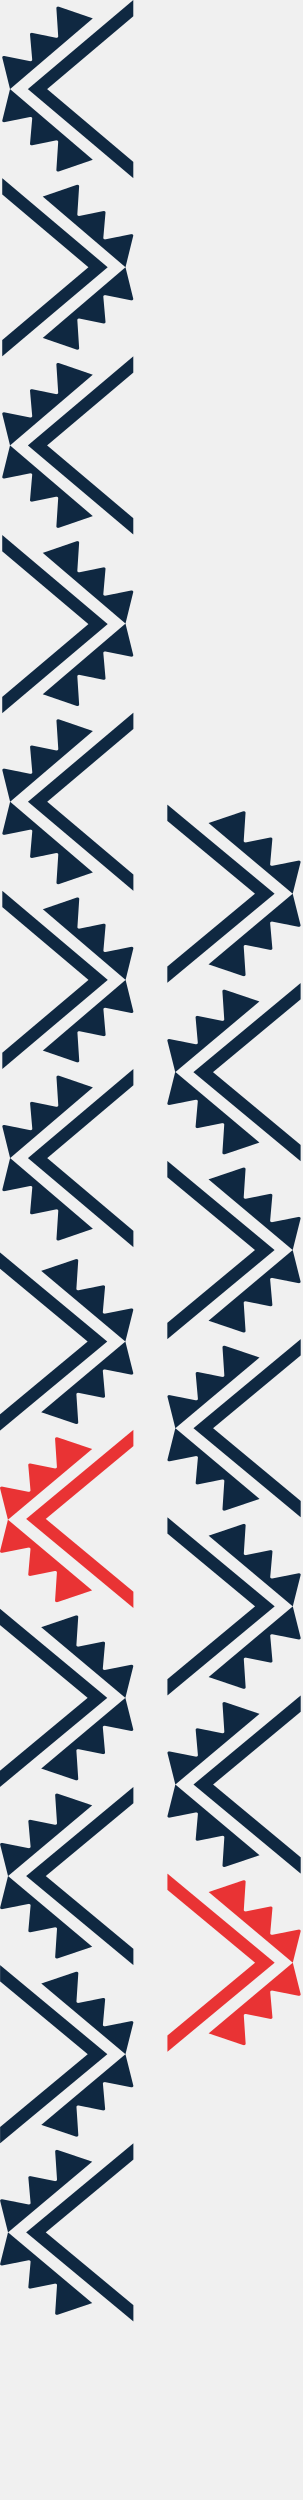
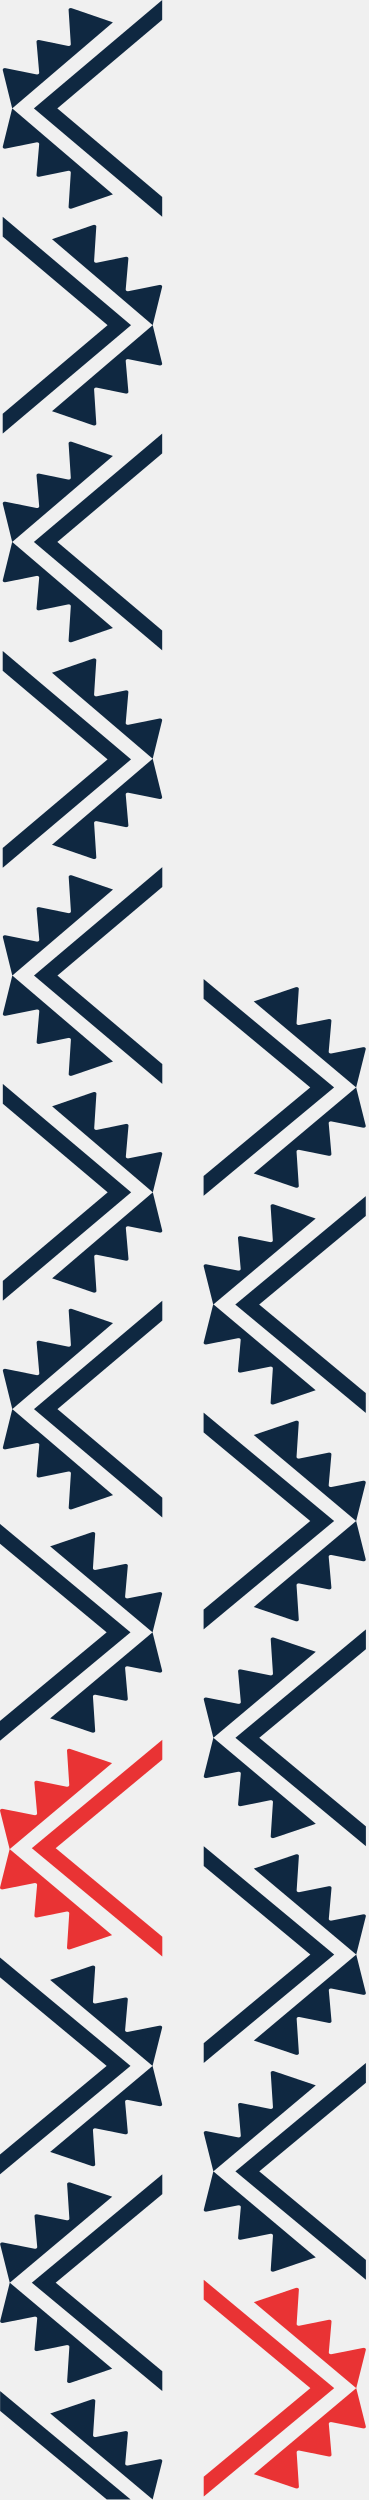
- <svg xmlns="http://www.w3.org/2000/svg" width="123" height="1016" viewBox="0 0 123 1016" fill="none">
-   <g clip-path="url(#clip0_2280_2133)">
-     <path d="M54.208 726.219L10.623 762.424L54.208 798.625L54.208 792.004L18.594 762.42L54.208 732.836L54.208 726.216L54.208 726.219Z" fill="#0F2841" />
-     <path d="M37.466 791.15L23.423 795.897C22.914 796.068 22.355 795.747 22.419 795.321L23.169 783.876C23.222 783.508 22.804 783.203 22.331 783.263L12.351 785.27C11.852 785.334 11.427 784.992 11.524 784.607L12.425 774.421C12.525 774.033 12.083 773.688 11.578 773.761L0.901 775.872C0.392 775.949 -0.054 775.597 0.057 775.205L3.262 762.417L37.466 791.147L37.466 791.15Z" fill="#0F2841" />
-     <path d="M37.466 733.694L23.423 728.947C22.914 728.776 22.355 729.097 22.419 729.523L23.169 740.968C23.222 741.336 22.804 741.641 22.331 741.581L12.351 739.574C11.852 739.51 11.427 739.852 11.524 740.237L12.425 750.423C12.525 750.811 12.083 751.156 11.578 751.083L0.901 748.972C0.392 748.895 -0.054 749.247 0.057 749.639L3.262 762.427L37.466 733.697L37.466 733.694Z" fill="#0F2841" />
-     <path d="M0.04 805.245L35.654 834.829L0.04 864.413L0.04 871.033L43.625 834.829L0.04 798.625L0.04 805.245Z" fill="#0F2841" />
-     <path d="M16.782 806.099L30.825 801.352C31.334 801.181 31.893 801.503 31.829 801.928L31.079 813.373C31.026 813.742 31.444 814.046 31.917 813.986L41.897 811.979C42.396 811.916 42.821 812.257 42.724 812.643L41.823 822.828C41.723 823.216 42.165 823.562 42.67 823.488L53.347 821.377C53.856 821.3 54.302 821.652 54.191 822.044L50.986 834.832L16.782 806.103L16.782 806.099Z" fill="#0F2841" />
-     <path d="M16.782 863.555L30.825 868.303C31.334 868.474 31.893 868.152 31.829 867.726L31.079 856.282C31.026 855.913 31.444 855.608 31.917 855.668L41.897 857.675C42.396 857.739 42.821 857.397 42.724 857.012L41.823 846.827C41.723 846.438 42.165 846.093 42.67 846.167L53.347 848.277C53.856 848.355 54.302 848.003 54.191 847.611L50.986 834.822L16.782 863.552L16.782 863.555Z" fill="#0F2841" />
-     <path d="M54.208 871.03L10.623 907.234L54.208 943.439L54.208 936.818L18.594 907.234L54.208 877.65L54.208 871.03Z" fill="#0F2841" />
-     <path d="M37.466 935.964L23.423 940.711C22.914 940.882 22.355 940.561 22.419 940.135L23.169 928.69C23.222 928.322 22.804 928.017 22.331 928.077L12.351 930.084C11.852 930.148 11.427 929.806 11.524 929.421L12.425 919.235C12.525 918.847 12.083 918.502 11.578 918.575L0.901 920.686C0.392 920.763 -0.054 920.411 0.057 920.019L3.262 907.231L37.466 935.961L37.466 935.964Z" fill="#0F2841" />
-     <path d="M37.466 878.505L23.423 873.757C22.914 873.586 22.355 873.908 22.419 874.333L23.169 885.778C23.222 886.147 22.804 886.452 22.331 886.392L12.351 884.385C11.852 884.321 11.427 884.663 11.524 885.048L12.425 895.233C12.525 895.622 12.083 895.967 11.578 895.893L0.901 893.782C0.392 893.705 -0.054 894.057 0.057 894.449L3.262 907.238L37.466 878.508L37.466 878.505Z" fill="#0F2841" />
-     <path d="M-5.94989e-06 515.617L35.614 545.201L-5.24432e-06 574.785L-5.16537e-06 581.405L43.585 545.201L-6.02884e-06 508.997L-5.94989e-06 515.617Z" fill="#0F2841" />
-     <path d="M16.745 516.475L30.788 511.727C31.297 511.556 31.856 511.878 31.793 512.303L31.043 523.748C30.989 524.117 31.407 524.422 31.88 524.362L41.86 522.355C42.359 522.291 42.784 522.633 42.687 523.018L41.786 533.203C41.686 533.592 42.128 533.937 42.634 533.863L53.31 531.752C53.819 531.675 54.265 532.027 54.154 532.419L50.949 545.208L16.745 516.478L16.745 516.475Z" fill="#0F2841" />
-     <path d="M16.745 573.931L30.788 578.678C31.297 578.849 31.856 578.527 31.793 578.102L31.043 566.657C30.989 566.288 31.407 565.983 31.88 566.044L41.86 568.051C42.359 568.114 42.784 567.773 42.687 567.387L41.786 557.202C41.686 556.813 42.128 556.468 42.634 556.542L53.31 558.653C53.819 558.73 54.265 558.378 54.154 557.986L50.949 545.198L16.745 573.927L16.745 573.931Z" fill="#0F2841" />
-     <path d="M54.208 581.084L10.623 617.289L54.208 653.49L54.208 646.869L18.594 617.285L54.208 587.705L54.208 581.084Z" fill="#E93334" />
-     <path d="M37.426 646.336L23.383 651.083C22.874 651.254 22.315 650.933 22.378 650.507L23.129 639.062C23.182 638.694 22.764 638.389 22.291 638.449L12.311 640.456C11.812 640.52 11.387 640.178 11.484 639.793L12.385 629.607C12.485 629.219 12.043 628.874 11.537 628.947L0.861 631.058C0.352 631.135 -0.094 630.783 0.017 630.391L3.222 617.603L37.426 646.333L37.426 646.336Z" fill="#E93334" />
-     <path d="M37.426 588.88L23.383 584.133C22.874 583.962 22.315 584.283 22.378 584.709L23.129 596.154C23.182 596.522 22.764 596.827 22.291 596.767L12.311 594.76C11.812 594.696 11.387 595.038 11.484 595.423L12.385 605.609C12.485 605.997 12.043 606.342 11.537 606.269L0.861 604.158C0.352 604.081 -0.094 604.433 0.017 604.825L3.222 617.613L37.426 588.883L37.426 588.88Z" fill="#E93334" />
-     <path d="M-5.94989e-06 660.431L35.614 690.015L-5.24432e-06 719.599L-5.16537e-06 726.219L43.585 690.015L-6.02884e-06 653.811L-5.94989e-06 660.431Z" fill="#0F2841" />
-     <path d="M16.745 661.285L30.788 656.538C31.297 656.367 31.856 656.689 31.793 657.114L31.043 668.559C30.989 668.928 31.407 669.232 31.88 669.172L41.86 667.165C42.359 667.102 42.784 667.443 42.687 667.829L41.786 678.014C41.686 678.402 42.128 678.748 42.634 678.674L53.31 676.563C53.819 676.486 54.265 676.838 54.154 677.23L50.949 690.018L16.745 661.289L16.745 661.285Z" fill="#0F2841" />
-     <path d="M16.745 718.745L30.788 723.492C31.297 723.663 31.856 723.341 31.793 722.916L31.043 711.471C30.989 711.102 31.407 710.797 31.88 710.858L41.86 712.865C42.359 712.928 42.784 712.587 42.687 712.201L41.786 702.016C41.686 701.627 42.128 701.282 42.634 701.356L53.31 703.467C53.819 703.544 54.265 703.192 54.154 702.8L50.949 690.012L16.745 718.741L16.745 718.745Z" fill="#0F2841" />
-   </g>
-   <g clip-path="url(#clip1_2280_2133)">
-     <path d="M0.903 289.836L43.762 253.632L0.903 217.431L0.903 224.051L35.924 253.635L0.903 283.219L0.903 289.84L0.903 289.836Z" fill="#0F2841" />
-     <path d="M17.366 224.694L31.175 219.947C31.675 219.776 32.225 220.097 32.163 220.523L31.425 231.968C31.372 232.336 31.784 232.641 32.248 232.581L42.062 230.574C42.553 230.51 42.971 230.852 42.876 231.237L41.99 241.423C41.891 241.811 42.326 242.156 42.823 242.083L53.322 239.972C53.823 239.895 54.261 240.247 54.152 240.639L51 253.427L17.366 224.697L17.366 224.694Z" fill="#0F2841" />
-     <path d="M17.366 282.15L31.175 286.897C31.675 287.068 32.225 286.747 32.163 286.321L31.425 274.876C31.372 274.508 31.784 274.203 32.248 274.263L42.062 276.27C42.553 276.334 42.971 275.992 42.876 275.607L41.99 265.421C41.891 265.033 42.326 264.688 42.823 264.761L53.322 266.872C53.823 266.949 54.261 266.597 54.152 266.205L51 253.417L17.366 282.147L17.366 282.15Z" fill="#0F2841" />
-     <path d="M54.168 210.599L19.148 181.015L54.168 151.431L54.168 144.811L11.31 181.015L54.168 217.219L54.168 210.599Z" fill="#0F2841" />
-     <path d="M37.705 209.745L23.897 214.492C23.396 214.663 22.846 214.341 22.909 213.916L23.647 202.471C23.699 202.102 23.288 201.797 22.823 201.858L13.009 203.865C12.519 203.928 12.1 203.587 12.196 203.201L13.082 193.016C13.181 192.627 12.746 192.282 12.249 192.356L1.75 194.467C1.249 194.544 0.811 194.192 0.92 193.8L4.072 181.012L37.705 209.741L37.705 209.745Z" fill="#0F2841" />
-     <path d="M37.705 152.289L23.897 147.541C23.396 147.37 22.846 147.692 22.909 148.118L23.647 159.562C23.699 159.931 23.288 160.236 22.823 160.176L13.009 158.169C12.519 158.105 12.101 158.447 12.196 158.832L13.082 169.017C13.181 169.406 12.746 169.751 12.249 169.677L1.75 167.567C1.249 167.489 0.811 167.841 0.92 168.233L4.072 181.022L37.705 152.292L37.705 152.289Z" fill="#0F2841" />
-     <path d="M0.903 144.814L43.762 108.61L0.903 72.405L0.903 79.026L35.924 108.61L0.903 138.194L0.903 144.814Z" fill="#0F2841" />
-     <path d="M17.366 79.88L31.175 75.132C31.675 74.962 32.225 75.283 32.163 75.709L31.425 87.154C31.372 87.522 31.784 87.827 32.248 87.767L42.062 85.76C42.553 85.696 42.971 86.038 42.876 86.423L41.99 96.609C41.891 96.997 42.326 97.342 42.823 97.269L53.322 95.158C53.823 95.081 54.261 95.433 54.152 95.825L51 108.613L17.366 79.883L17.366 79.88Z" fill="#0F2841" />
-     <path d="M17.366 137.339L31.175 142.087C31.675 142.258 32.225 141.936 32.163 141.511L31.425 130.066C31.372 129.697 31.784 129.392 32.248 129.452L42.062 131.459C42.553 131.523 42.971 131.181 42.876 130.796L41.99 120.611C41.891 120.222 42.326 119.877 42.823 119.951L53.322 122.062C53.823 122.139 54.261 121.787 54.152 121.395L51 108.606L17.366 137.336L17.366 137.339Z" fill="#0F2841" />
-     <path d="M54.168 65.788L19.148 36.204L54.168 6.62L54.168 3.23546e-06L11.313 36.204L54.172 72.409L54.172 65.788L54.168 65.788Z" fill="#0F2841" />
-     <path d="M37.705 64.931L23.897 69.678C23.396 69.849 22.846 69.527 22.909 69.102L23.647 57.657C23.699 57.288 23.288 56.983 22.823 57.044L13.009 59.051C12.519 59.114 12.101 58.773 12.196 58.387L13.082 48.202C13.181 47.813 12.746 47.468 12.249 47.542L1.75 49.653C1.249 49.73 0.811 49.378 0.92 48.986L4.072 36.198L37.705 64.927L37.705 64.931Z" fill="#0F2841" />
-     <path d="M37.705 7.475L23.897 2.727C23.396 2.556 22.846 2.878 22.909 3.303L23.647 14.748C23.699 15.117 23.288 15.422 22.823 15.361L13.009 13.355C12.519 13.291 12.101 13.633 12.196 14.018L13.082 24.203C13.181 24.592 12.746 24.937 12.249 24.863L1.75 22.753C1.249 22.675 0.811 23.027 0.92 23.419L4.072 36.208L37.705 7.475Z" fill="#0F2841" />
-     <path d="M54.208 500.227L19.188 470.643L54.208 441.059L54.208 434.439L11.35 470.643L54.208 506.847L54.208 500.227Z" fill="#0F2841" />
-     <path d="M37.742 499.369L23.933 504.117C23.433 504.288 22.883 503.966 22.945 503.541L23.683 492.096C23.735 491.727 23.324 491.422 22.86 491.482L13.046 493.489C12.555 493.553 12.137 493.211 12.232 492.826L13.118 482.641C13.217 482.252 12.782 481.907 12.285 481.981L1.786 484.092C1.285 484.169 0.847 483.817 0.956 483.425L4.108 470.636L37.742 499.366L37.742 499.369Z" fill="#0F2841" />
-     <path d="M37.742 441.913L23.933 437.166C23.433 436.995 22.883 437.317 22.945 437.742L23.683 449.187C23.735 449.556 23.324 449.861 22.86 449.8L13.046 447.793C12.555 447.73 12.137 448.071 12.232 448.457L13.118 458.642C13.217 459.031 12.782 459.376 12.285 459.302L1.786 457.191C1.285 457.114 0.847 457.466 0.956 457.858L4.108 470.646L37.742 441.917L37.742 441.913Z" fill="#0F2841" />
-     <path d="M0.94 434.439L43.798 398.234L0.94 362.033L0.94 368.654L35.96 398.238L0.94 427.818L0.94 434.439Z" fill="#0F2841" />
-     <path d="M17.406 369.508L31.214 364.761C31.715 364.59 32.265 364.911 32.202 365.337L31.465 376.782C31.412 377.15 31.824 377.455 32.288 377.395L42.102 375.388C42.593 375.324 43.011 375.666 42.915 376.051L42.029 386.237C41.931 386.625 42.365 386.97 42.863 386.897L53.361 384.786C53.862 384.709 54.3 385.061 54.191 385.453L51.04 398.241L17.406 369.511L17.406 369.508Z" fill="#0F2841" />
-     <path d="M17.406 426.964L31.214 431.712C31.715 431.882 32.265 431.561 32.202 431.135L31.465 419.69C31.412 419.322 31.824 419.017 32.288 419.077L42.102 421.084C42.593 421.148 43.011 420.806 42.915 420.421L42.029 410.235C41.931 409.847 42.365 409.502 42.863 409.575L53.361 411.686C53.862 411.763 54.3 411.411 54.191 411.019L51.04 398.231L17.406 426.961L17.406 426.964Z" fill="#0F2841" />
-     <path d="M54.208 355.413L19.188 325.829L54.208 296.245L54.208 289.625L11.35 325.829L54.208 362.033L54.208 355.413Z" fill="#0F2841" />
-     <path d="M37.742 354.559L23.933 359.306C23.433 359.477 22.883 359.155 22.945 358.73L23.683 347.285C23.735 346.916 23.324 346.612 22.86 346.672L13.046 348.679C12.555 348.742 12.137 348.401 12.232 348.015L13.118 337.83C13.217 337.442 12.782 337.096 12.285 337.17L1.786 339.281C1.285 339.358 0.847 339.006 0.956 338.614L4.108 325.826L37.742 354.555L37.742 354.559Z" fill="#0F2841" />
-     <path d="M37.742 297.099L23.933 292.352C23.433 292.181 22.883 292.503 22.945 292.928L23.683 304.373C23.735 304.742 23.324 305.047 22.86 304.986L13.046 302.979C12.555 302.916 12.137 303.257 12.232 303.643L13.118 313.828C13.217 314.217 12.782 314.562 12.285 314.488L1.786 312.377C1.285 312.3 0.847 312.652 0.956 313.044L4.108 325.832L37.742 297.103L37.742 297.099Z" fill="#0F2841" />
-   </g>
-   <g clip-path="url(#clip2_2280_2133)">
-     <path d="M122.208 544.219L78.623 580.424L122.208 616.625L122.208 610.004L86.594 580.42L122.208 550.836L122.208 544.216L122.208 544.219Z" fill="#0F2841" />
-     <path d="M105.466 609.15L91.423 613.897C90.914 614.068 90.355 613.747 90.419 613.321L91.169 601.876C91.222 601.508 90.804 601.203 90.332 601.263L80.351 603.27C79.852 603.334 79.427 602.992 79.524 602.607L80.425 592.421C80.525 592.033 80.083 591.688 79.578 591.761L68.901 593.872C68.392 593.949 67.946 593.597 68.057 593.205L71.262 580.417L105.466 609.147L105.466 609.15Z" fill="#0F2841" />
-     <path d="M105.466 551.694L91.423 546.947C90.914 546.776 90.355 547.097 90.419 547.523L91.169 558.968C91.222 559.336 90.804 559.641 90.332 559.581L80.351 557.574C79.852 557.51 79.427 557.852 79.524 558.237L80.425 568.423C80.525 568.811 80.083 569.156 79.578 569.083L68.901 566.972C68.392 566.895 67.946 567.247 68.057 567.639L71.262 580.427L105.466 551.697L105.466 551.694Z" fill="#0F2841" />
-     <path d="M68.04 623.245L103.654 652.829L68.04 682.413L68.04 689.033L111.625 652.829L68.04 616.625L68.04 623.245Z" fill="#0F2841" />
-     <path d="M84.782 624.099L98.825 619.352C99.334 619.181 99.893 619.503 99.829 619.928L99.079 631.373C99.026 631.742 99.444 632.047 99.916 631.986L109.897 629.979C110.396 629.916 110.821 630.257 110.724 630.643L109.823 640.828C109.723 641.217 110.165 641.562 110.67 641.488L121.347 639.377C121.856 639.3 122.302 639.652 122.191 640.044L118.986 652.832L84.782 624.103L84.782 624.099Z" fill="#0F2841" />
-     <path d="M84.782 681.555L98.825 686.303C99.334 686.474 99.893 686.152 99.829 685.726L99.079 674.282C99.026 673.913 99.444 673.608 99.916 673.668L109.897 675.675C110.396 675.739 110.821 675.397 110.724 675.012L109.823 664.827C109.723 664.438 110.165 664.093 110.67 664.167L121.347 666.277C121.856 666.355 122.302 666.003 122.191 665.611L118.986 652.822L84.782 681.552L84.782 681.555Z" fill="#0F2841" />
-     <path d="M122.208 689.03L78.623 725.234L122.208 761.439L122.208 754.818L86.594 725.234L122.208 695.65L122.208 689.03Z" fill="#0F2841" />
-     <path d="M105.466 753.964L91.423 758.711C90.914 758.882 90.355 758.561 90.419 758.135L91.169 746.69C91.222 746.322 90.804 746.017 90.332 746.077L80.351 748.084C79.852 748.148 79.427 747.806 79.524 747.421L80.425 737.235C80.525 736.847 80.083 736.502 79.578 736.575L68.901 738.686C68.392 738.763 67.946 738.411 68.057 738.019L71.262 725.231L105.466 753.961L105.466 753.964Z" fill="#0F2841" />
-     <path d="M105.466 696.505L91.423 691.757C90.914 691.586 90.355 691.908 90.419 692.333L91.169 703.778C91.222 704.147 90.804 704.452 90.332 704.392L80.351 702.385C79.852 702.321 79.427 702.663 79.524 703.048L80.425 713.233C80.525 713.622 80.083 713.967 79.578 713.893L68.901 711.782C68.392 711.705 67.946 712.057 68.057 712.449L71.262 725.238L105.466 696.508L105.466 696.505Z" fill="#0F2841" />
-     <path d="M68.04 768.056L103.654 797.64L68.04 827.224L68.04 833.844L111.621 797.64L68.037 761.435L68.037 768.056L68.04 768.056Z" fill="#E93334" />
-     <path d="M84.782 768.913L98.825 764.166C99.334 763.995 99.893 764.317 99.829 764.742L99.079 776.187C99.026 776.556 99.444 776.861 99.916 776.8L109.897 774.793C110.396 774.73 110.821 775.071 110.724 775.457L109.823 785.642C109.723 786.031 110.165 786.376 110.67 786.302L121.347 784.191C121.856 784.114 122.302 784.466 122.191 784.858L118.986 797.646L84.782 768.917L84.782 768.913Z" fill="#E93334" />
-     <path d="M84.782 826.369L98.825 831.117C99.334 831.288 99.893 830.966 99.829 830.54L99.079 819.096C99.026 818.727 99.444 818.422 99.916 818.482L109.897 820.489C110.396 820.553 110.821 820.211 110.724 819.826L109.823 809.641C109.723 809.252 110.165 808.907 110.67 808.981L121.347 811.091C121.856 811.168 122.302 810.817 122.191 810.425L118.986 797.636L84.782 826.369Z" fill="#E93334" />
-     <path d="M68 333.617L103.614 363.201L68 392.785L68 399.405L111.585 363.201L68 326.997L68 333.617Z" fill="#0F2841" />
-     <path d="M84.745 334.475L98.788 329.727C99.297 329.556 99.856 329.878 99.793 330.303L99.042 341.748C98.989 342.117 99.407 342.422 99.88 342.362L109.86 340.355C110.359 340.291 110.784 340.633 110.687 341.018L109.786 351.203C109.686 351.592 110.128 351.937 110.634 351.863L121.31 349.752C121.819 349.675 122.265 350.027 122.154 350.419L118.949 363.208L84.745 334.478L84.745 334.475Z" fill="#0F2841" />
-     <path d="M84.745 391.931L98.788 396.678C99.297 396.849 99.856 396.527 99.793 396.102L99.042 384.657C98.989 384.288 99.407 383.983 99.88 384.044L109.86 386.051C110.359 386.114 110.784 385.773 110.687 385.387L109.786 375.202C109.686 374.813 110.128 374.468 110.634 374.542L121.31 376.653C121.819 376.73 122.265 376.378 122.154 375.986L118.949 363.198L84.745 391.927L84.745 391.931Z" fill="#0F2841" />
-     <path d="M122.171 399.514L78.586 435.719L122.171 471.92L122.171 465.299L86.557 435.715L122.171 406.135L122.171 399.514Z" fill="#0F2841" />
-     <path d="M105.426 464.336L91.383 469.083C90.874 469.254 90.315 468.933 90.378 468.507L91.129 457.062C91.182 456.694 90.763 456.389 90.291 456.449L80.311 458.456C79.812 458.52 79.387 458.178 79.484 457.793L80.385 447.607C80.485 447.219 80.043 446.874 79.537 446.947L68.861 449.058C68.352 449.135 67.906 448.783 68.017 448.391L71.222 435.603L105.426 464.333L105.426 464.336Z" fill="#0F2841" />
-     <path d="M105.426 406.989L91.383 402.242C90.874 402.071 90.315 402.392 90.378 402.818L91.129 414.263C91.182 414.631 90.763 414.936 90.291 414.876L80.311 412.869C79.812 412.805 79.387 413.147 79.484 413.532L80.385 423.718C80.485 424.106 80.043 424.451 79.537 424.378L68.861 422.267C68.352 422.19 67.906 422.542 68.017 422.934L71.222 435.722L105.426 406.992L105.426 406.989Z" fill="#0F2841" />
-     <path d="M68 478.431L103.614 508.015L68 537.599L68 544.219L111.585 508.015L68 471.811L68 478.431Z" fill="#0F2841" />
-     <path d="M84.745 479.285L98.788 474.538C99.297 474.367 99.856 474.689 99.793 475.114L99.042 486.559C98.989 486.928 99.407 487.232 99.88 487.172L109.86 485.165C110.359 485.102 110.784 485.443 110.687 485.829L109.786 496.014C109.686 496.402 110.128 496.748 110.634 496.674L121.31 494.563C121.819 494.486 122.265 494.838 122.154 495.23L118.949 508.018L84.745 479.289L84.745 479.285Z" fill="#0F2841" />
-     <path d="M84.745 536.745L98.788 541.492C99.297 541.663 99.856 541.341 99.793 540.916L99.042 529.471C98.989 529.102 99.407 528.797 99.88 528.858L109.86 530.865C110.359 530.928 110.784 530.587 110.687 530.201L109.786 520.016C109.686 519.627 110.128 519.282 110.634 519.356L121.31 521.467C121.819 521.544 122.265 521.192 122.154 520.8L118.949 508.012L84.745 536.741L84.745 536.745Z" fill="#0F2841" />
-   </g>
-   <defs>
-     <clipPath id="clip0_2280_2133">
-       <rect width="506.844" height="54.208" fill="white" transform="matrix(-1.19249e-08 -1 -1 1.19249e-08 54.2079 1015.84)" />
-     </clipPath>
-     <clipPath id="clip1_2280_2133">
-       <rect width="506.844" height="53.304" fill="white" transform="matrix(-7.54979e-08 1 1 7.54979e-08 0.903442 0)" />
-     </clipPath>
-     <clipPath id="clip2_2280_2133">
-       <rect width="506.844" height="54.208" fill="white" transform="matrix(4.37114e-08 -1 -1 -4.37114e-08 122.208 833.844)" />
-     </clipPath>
-   </defs>
+ <svg xmlns="http://www.w3.org/2000/svg" width="123" height="835" viewBox="0 0 123 835" fill="none">
+   <path d="M54.208 726.219L10.624 762.424L54.208 798.625L54.208 792.004L18.594 762.42L54.208 732.836L54.208 726.216L54.208 726.219Z" fill="#0F2841" />
+   <path d="M37.466 791.15L23.424 795.897C22.915 796.068 22.355 795.746 22.419 795.321L23.169 783.876C23.223 783.507 22.804 783.202 22.332 783.263L12.352 785.27C11.853 785.333 11.427 784.992 11.524 784.606L12.425 774.421C12.526 774.032 12.084 773.687 11.578 773.761L0.901 775.872C0.392 775.949 -0.053 775.597 0.057 775.205L3.262 762.417L37.466 791.146L37.466 791.15Z" fill="#0F2841" />
+   <path d="M37.466 733.694L23.424 728.946C22.915 728.775 22.355 729.097 22.419 729.523L23.169 740.967C23.223 741.336 22.804 741.641 22.332 741.581L12.352 739.574C11.853 739.51 11.427 739.852 11.524 740.237L12.425 750.422C12.526 750.811 12.084 751.156 11.578 751.082L0.901 748.972C0.392 748.895 -0.053 749.246 0.057 749.638L3.262 762.427L37.466 733.697L37.466 733.694Z" fill="#0F2841" />
+   <path d="M0.041 805.245L35.654 834.829L43.625 834.829L0.041 798.625L0.041 805.245Z" fill="#0F2841" />
+   <path d="M16.782 806.099L30.825 801.352C31.334 801.181 31.893 801.502 31.83 801.928L31.08 813.373C31.026 813.741 31.445 814.046 31.917 813.986L41.897 811.979C42.396 811.915 42.821 812.257 42.724 812.642L41.823 822.828C41.723 823.216 42.165 823.561 42.671 823.488L53.347 821.377C53.857 821.3 54.302 821.652 54.191 822.044L50.986 834.832L16.782 806.102L16.782 806.099Z" fill="#0F2841" />
+   <path d="M0 515.617L35.614 545.201L0 574.785L0 581.405L43.585 545.201L0 508.997L0 515.617Z" fill="#0F2841" />
+   <path d="M16.746 516.475L30.788 511.727C31.297 511.556 31.857 511.878 31.793 512.303L31.043 523.748C30.989 524.117 31.408 524.422 31.88 524.361L41.86 522.354C42.359 522.291 42.785 522.633 42.687 523.018L41.786 533.203C41.686 533.592 42.128 533.937 42.634 533.863L53.311 531.752C53.82 531.675 54.265 532.027 54.155 532.419L50.95 545.208L16.746 516.478L16.746 516.475Z" fill="#0F2841" />
+   <path d="M16.746 573.93L30.788 578.678C31.297 578.849 31.857 578.527 31.793 578.102L31.043 566.657C30.989 566.288 31.408 565.983 31.88 566.044L41.86 568.05C42.359 568.114 42.785 567.772 42.687 567.387L41.786 557.202C41.686 556.813 42.128 556.468 42.634 556.542L53.311 558.653C53.82 558.73 54.265 558.378 54.155 557.986L50.95 545.197L16.746 573.927L16.746 573.93Z" fill="#0F2841" />
+   <path d="M54.208 581.084L10.624 617.289L54.208 653.49L54.208 646.869L18.594 617.285L54.208 587.705L54.208 581.084Z" fill="#E93334" />
+   <path d="M37.426 646.336L23.383 651.083C22.874 651.254 22.315 650.932 22.379 650.507L23.129 639.062C23.183 638.693 22.764 638.388 22.292 638.449L12.311 640.456C11.812 640.519 11.387 640.178 11.484 639.792L12.385 629.607C12.486 629.218 12.043 628.873 11.538 628.947L0.861 631.058C0.352 631.135 -0.094 630.783 0.017 630.391L3.222 617.603L37.426 646.332L37.426 646.336Z" fill="#E93334" />
+   <path d="M37.426 588.88L23.383 584.132C22.874 583.961 22.315 584.283 22.379 584.709L23.129 596.154C23.183 596.522 22.764 596.827 22.292 596.767L12.311 594.76C11.812 594.696 11.387 595.038 11.484 595.423L12.385 605.608C12.486 605.997 12.043 606.342 11.538 606.268L0.861 604.158C0.352 604.081 -0.094 604.432 0.017 604.824L3.222 617.613L37.426 588.883L37.426 588.88Z" fill="#E93334" />
+   <path d="M0 660.431L35.614 690.015L0 719.599L0 726.219L43.585 690.015L0 653.811L0 660.431Z" fill="#0F2841" />
+   <path d="M16.746 661.285L30.788 656.538C31.297 656.367 31.857 656.688 31.793 657.114L31.043 668.559C30.989 668.927 31.408 669.232 31.88 669.172L41.86 667.165C42.359 667.101 42.785 667.443 42.687 667.828L41.786 678.014C41.686 678.402 42.128 678.747 42.634 678.674L53.311 676.563C53.82 676.486 54.265 676.838 54.155 677.23L50.95 690.018L16.746 661.288L16.746 661.285Z" fill="#0F2841" />
+   <path d="M16.746 718.744L30.788 723.492C31.297 723.663 31.857 723.341 31.793 722.916L31.043 711.471C30.989 711.102 31.408 710.797 31.88 710.858L41.86 712.864C42.359 712.928 42.785 712.586 42.687 712.201L41.786 702.016C41.686 701.627 42.128 701.282 42.634 701.356L53.311 703.467C53.82 703.544 54.265 703.192 54.155 702.8L50.95 690.011L16.746 718.741L16.746 718.744Z" fill="#0F2841" />
+   <path d="M0.904 289.836L43.762 253.632L0.904 217.431L0.904 224.052L35.924 253.635L0.904 283.219L0.904 289.84L0.904 289.836Z" fill="#0F2841" />
+   <path d="M17.367 224.694L31.175 219.947C31.676 219.776 32.226 220.097 32.163 220.523L31.425 231.968C31.373 232.336 31.784 232.641 32.249 232.581L42.063 230.574C42.553 230.51 42.971 230.852 42.876 231.237L41.99 241.423C41.891 241.811 42.326 242.156 42.823 242.083L53.322 239.972C53.823 239.895 54.261 240.247 54.152 240.639L51.001 253.427L17.367 224.697L17.367 224.694Z" fill="#0F2841" />
+   <path d="M17.367 282.15L31.175 286.897C31.676 287.068 32.226 286.747 32.163 286.321L31.425 274.876C31.373 274.508 31.784 274.203 32.249 274.263L42.063 276.27C42.553 276.334 42.971 275.992 42.876 275.607L41.99 265.421C41.891 265.033 42.326 264.688 42.823 264.761L53.322 266.872C53.823 266.949 54.261 266.597 54.152 266.205L51.001 253.417L17.367 282.147L17.367 282.15Z" fill="#0F2841" />
+   <path d="M54.169 210.599L19.148 181.015L54.169 151.431L54.169 144.811L11.31 181.015L54.169 217.219L54.169 210.599Z" fill="#0F2841" />
+   <path d="M37.706 209.745L23.897 214.492C23.396 214.663 22.847 214.341 22.909 213.916L23.647 202.471C23.7 202.102 23.288 201.798 22.823 201.858L13.01 203.865C12.519 203.928 12.101 203.587 12.196 203.201L13.082 193.016C13.181 192.628 12.746 192.282 12.249 192.356L1.75 194.467C1.249 194.544 0.811 194.192 0.92 193.8L4.072 181.012L37.706 209.741L37.706 209.745Z" fill="#0F2841" />
+   <path d="M37.706 152.289L23.897 147.541C23.396 147.37 22.847 147.692 22.909 148.118L23.647 159.563C23.7 159.931 23.288 160.236 22.823 160.176L13.01 158.169C12.519 158.105 12.101 158.447 12.196 158.832L13.082 169.017C13.181 169.406 12.746 169.751 12.249 169.677L1.75 167.567C1.249 167.49 0.811 167.841 0.92 168.233L4.072 181.022L37.706 152.292L37.706 152.289Z" fill="#0F2841" />
+   <path d="M0.904 144.814L43.762 108.61L0.904 72.405L0.904 79.026L35.924 108.61L0.904 138.194L0.904 144.814Z" fill="#0F2841" />
+   <path d="M17.367 79.88L31.175 75.133C31.676 74.962 32.226 75.283 32.163 75.709L31.426 87.154C31.373 87.522 31.785 87.827 32.249 87.767L42.063 85.76C42.553 85.697 42.972 86.038 42.876 86.424L41.99 96.609C41.892 96.997 42.326 97.342 42.824 97.269L53.322 95.158C53.823 95.081 54.261 95.433 54.152 95.825L51.001 108.613L17.367 79.883L17.367 79.88Z" fill="#0F2841" />
+   <path d="M17.367 137.339L31.175 142.087C31.676 142.258 32.226 141.936 32.163 141.511L31.425 130.066C31.373 129.697 31.784 129.392 32.249 129.453L42.063 131.459C42.553 131.523 42.971 131.181 42.876 130.796L41.99 120.611C41.891 120.222 42.326 119.877 42.823 119.951L53.322 122.062C53.823 122.139 54.261 121.787 54.152 121.395L51.001 108.606L17.367 137.336L17.367 137.339Z" fill="#0F2841" />
+   <path d="M54.169 65.788L19.148 36.204L54.169 6.62L54.169 3.23546e-06L11.314 36.204L54.172 72.409L54.172 65.788L54.169 65.788Z" fill="#0F2841" />
+   <path d="M37.706 64.931L23.897 69.678C23.396 69.849 22.847 69.528 22.909 69.102L23.647 57.657C23.7 57.288 23.288 56.984 22.823 57.044L13.01 59.051C12.519 59.114 12.101 58.773 12.196 58.387L13.082 48.202C13.181 47.814 12.746 47.468 12.249 47.542L1.75 49.653C1.249 49.73 0.811 49.378 0.92 48.986L4.072 36.198L37.706 64.927L37.706 64.931Z" fill="#0F2841" />
+   <path d="M37.706 7.475L23.897 2.727C23.396 2.557 22.847 2.878 22.909 3.304L23.647 14.749C23.7 15.117 23.288 15.422 22.823 15.362L13.01 13.355C12.519 13.291 12.101 13.633 12.196 14.018L13.082 24.203C13.181 24.592 12.746 24.937 12.249 24.863L1.75 22.753C1.249 22.676 0.811 23.027 0.92 23.419L4.072 36.208L37.706 7.475Z" fill="#0F2841" />
+   <path d="M54.208 500.227L19.188 470.643L54.208 441.059L54.208 434.438L11.35 470.643L54.208 506.847L54.208 500.227Z" fill="#0F2841" />
+   <path d="M37.742 499.369L23.933 504.117C23.433 504.288 22.883 503.966 22.945 503.54L23.683 492.096C23.736 491.727 23.324 491.422 22.86 491.482L13.046 493.489C12.555 493.553 12.137 493.211 12.232 492.826L13.118 482.641C13.217 482.252 12.783 481.907 12.285 481.981L1.786 484.091C1.286 484.168 0.848 483.817 0.956 483.425L4.108 470.636L37.742 499.366L37.742 499.369Z" fill="#0F2841" />
+   <path d="M37.742 441.913L23.933 437.166C23.433 436.995 22.883 437.317 22.945 437.742L23.683 449.187C23.736 449.556 23.324 449.861 22.86 449.8L13.046 447.793C12.555 447.73 12.137 448.071 12.232 448.457L13.118 458.642C13.217 459.031 12.782 459.376 12.285 459.302L1.786 457.191C1.286 457.114 0.848 457.466 0.956 457.858L4.108 470.646L37.742 441.917L37.742 441.913Z" fill="#0F2841" />
+   <path d="M0.94 434.439L43.798 398.234L0.94 362.033L0.94 368.654L35.96 398.238L0.94 427.818L0.94 434.439Z" fill="#0F2841" />
+   <path d="M17.406 369.508L31.215 364.761C31.715 364.59 32.265 364.911 32.203 365.337L31.465 376.782C31.412 377.15 31.824 377.455 32.288 377.395L42.102 375.388C42.593 375.324 43.011 375.666 42.916 376.051L42.03 386.237C41.931 386.625 42.366 386.97 42.863 386.897L53.362 384.786C53.862 384.709 54.3 385.061 54.192 385.453L51.04 398.241L17.406 369.511L17.406 369.508Z" fill="#0F2841" />
+   <path d="M17.406 426.964L31.215 431.711C31.715 431.882 32.265 431.561 32.203 431.135L31.465 419.69C31.412 419.322 31.824 419.017 32.288 419.077L42.102 421.084C42.593 421.148 43.011 420.806 42.916 420.421L42.03 410.235C41.931 409.847 42.366 409.502 42.863 409.575L53.362 411.686C53.862 411.763 54.3 411.411 54.192 411.019L51.04 398.231L17.406 426.961L17.406 426.964Z" fill="#0F2841" />
+   <path d="M54.208 355.413L19.188 325.829L54.208 296.245L54.208 289.625L11.35 325.829L54.208 362.033L54.208 355.413Z" fill="#0F2841" />
+   <path d="M37.742 354.559L23.933 359.306C23.433 359.477 22.883 359.155 22.945 358.73L23.683 347.285C23.736 346.916 23.324 346.612 22.86 346.672L13.046 348.679C12.555 348.742 12.137 348.401 12.232 348.015L13.118 337.83C13.217 337.442 12.783 337.096 12.285 337.17L1.786 339.281C1.286 339.358 0.848 339.006 0.956 338.614L4.108 325.826L37.742 354.555L37.742 354.559Z" fill="#0F2841" />
+   <path d="M37.742 297.099L23.933 292.352C23.433 292.181 22.883 292.503 22.945 292.928L23.683 304.373C23.736 304.742 23.324 305.047 22.86 304.986L13.046 302.979C12.555 302.916 12.137 303.257 12.232 303.643L13.118 313.828C13.217 314.217 12.782 314.562 12.285 314.488L1.786 312.377C1.286 312.3 0.848 312.652 0.956 313.044L4.108 325.832L37.742 297.103L37.742 297.099Z" fill="#0F2841" />
+   <path d="M122.208 544.219L78.624 580.424L122.208 616.625L122.208 610.004L86.594 580.42L122.208 550.836L122.208 544.216L122.208 544.219Z" fill="#0F2841" />
+   <path d="M105.466 609.15L91.424 613.897C90.915 614.068 90.355 613.746 90.419 613.321L91.169 601.876C91.223 601.507 90.804 601.202 90.332 601.263L80.352 603.27C79.853 603.333 79.427 602.992 79.524 602.606L80.425 592.421C80.526 592.032 80.084 591.687 79.578 591.761L68.901 593.872C68.392 593.949 67.947 593.597 68.057 593.205L71.262 580.417L105.466 609.146L105.466 609.15Z" fill="#0F2841" />
+   <path d="M105.466 551.694L91.424 546.946C90.915 546.775 90.355 547.097 90.419 547.523L91.169 558.967C91.223 559.336 90.804 559.641 90.332 559.581L80.352 557.574C79.853 557.51 79.427 557.852 79.524 558.237L80.425 568.422C80.526 568.811 80.084 569.156 79.578 569.082L68.901 566.972C68.392 566.895 67.947 567.246 68.057 567.638L71.262 580.427L105.466 551.697L105.466 551.694Z" fill="#0F2841" />
+   <path d="M68.04 623.245L103.654 652.829L68.04 682.413L68.04 689.033L111.625 652.829L68.04 616.625L68.04 623.245Z" fill="#0F2841" />
+   <path d="M84.782 624.099L98.825 619.352C99.334 619.181 99.893 619.502 99.83 619.928L99.079 631.373C99.026 631.741 99.445 632.046 99.917 631.986L109.897 629.979C110.396 629.915 110.821 630.257 110.724 630.642L109.823 640.828C109.723 641.216 110.165 641.561 110.671 641.488L121.347 639.377C121.856 639.3 122.302 639.652 122.191 640.044L118.986 652.832L84.782 624.102L84.782 624.099Z" fill="#0F2841" />
+   <path d="M84.782 681.555L98.825 686.302C99.334 686.473 99.893 686.152 99.83 685.726L99.079 674.281C99.026 673.913 99.445 673.608 99.917 673.668L109.897 675.675C110.396 675.739 110.821 675.397 110.724 675.012L109.823 664.826C109.723 664.438 110.165 664.093 110.671 664.166L121.347 666.277C121.856 666.354 122.302 666.002 122.191 665.61L118.986 652.822L84.782 681.552L84.782 681.555Z" fill="#0F2841" />
+   <path d="M122.208 689.03L78.624 725.234L122.208 761.438L122.208 754.818L86.594 725.234L122.208 695.65L122.208 689.03Z" fill="#0F2841" />
+   <path d="M105.466 753.964L91.424 758.711C90.915 758.882 90.355 758.56 90.419 758.135L91.169 746.69C91.223 746.321 90.804 746.016 90.332 746.077L80.352 748.084C79.853 748.147 79.427 747.806 79.524 747.42L80.425 737.235C80.526 736.846 80.084 736.501 79.578 736.575L68.901 738.686C68.392 738.763 67.947 738.411 68.057 738.019L71.262 725.231L105.466 753.96L105.466 753.964Z" fill="#0F2841" />
+   <path d="M105.466 696.504L91.424 691.757C90.915 691.586 90.355 691.908 90.419 692.333L91.169 703.778C91.223 704.147 90.804 704.451 90.332 704.391L80.352 702.384C79.853 702.321 79.427 702.662 79.524 703.048L80.425 713.233C80.526 713.621 80.084 713.967 79.578 713.893L68.901 711.782C68.392 711.705 67.947 712.057 68.057 712.449L71.262 725.237L105.466 696.508L105.466 696.504Z" fill="#0F2841" />
+   <path d="M68.04 768.055L103.654 797.639L68.04 827.223L68.04 833.844L111.622 797.639L68.037 761.435L68.037 768.055L68.04 768.055Z" fill="#E93334" />
+   <path d="M84.782 768.913L98.825 764.166C99.334 763.995 99.893 764.316 99.83 764.742L99.079 776.187C99.026 776.555 99.445 776.86 99.917 776.8L109.897 774.793C110.396 774.729 110.821 775.071 110.724 775.456L109.823 785.642C109.723 786.03 110.165 786.375 110.671 786.302L121.347 784.191C121.856 784.114 122.302 784.466 122.191 784.858L118.986 797.646L84.782 768.916L84.782 768.913Z" fill="#E93334" />
+   <path d="M84.782 826.369L98.825 831.116C99.334 831.287 99.893 830.966 99.83 830.54L99.079 819.095C99.026 818.727 99.445 818.422 99.917 818.482L109.897 820.489C110.396 820.553 110.821 820.211 110.724 819.826L109.823 809.64C109.723 809.252 110.165 808.907 110.671 808.98L121.347 811.091C121.856 811.168 122.302 810.816 122.191 810.424L118.986 797.636L84.782 826.369Z" fill="#E93334" />
+   <path d="M68 333.617L103.614 363.201L68 392.785L68 399.405L111.585 363.201L68 326.997L68 333.617Z" fill="#0F2841" />
+   <path d="M84.746 334.475L98.788 329.727C99.297 329.556 99.857 329.878 99.793 330.303L99.043 341.748C98.989 342.117 99.408 342.422 99.88 342.361L109.86 340.354C110.359 340.291 110.785 340.633 110.687 341.018L109.787 351.203C109.686 351.592 110.128 351.937 110.634 351.863L121.311 349.752C121.82 349.675 122.265 350.027 122.155 350.419L118.95 363.208L84.746 334.478L84.746 334.475Z" fill="#0F2841" />
+   <path d="M84.746 391.93L98.788 396.678C99.297 396.849 99.857 396.527 99.793 396.102L99.043 384.657C98.989 384.288 99.408 383.983 99.88 384.044L109.86 386.05C110.359 386.114 110.785 385.772 110.687 385.387L109.787 375.202C109.686 374.813 110.128 374.468 110.634 374.542L121.311 376.653C121.82 376.73 122.265 376.378 122.155 375.986L118.95 363.197L84.746 391.927L84.746 391.93Z" fill="#0F2841" />
+   <path d="M122.171 399.514L78.587 435.718L122.171 471.919L122.171 465.299L86.558 435.715L122.171 406.134L122.171 399.514Z" fill="#0F2841" />
+   <path d="M105.426 464.336L91.383 469.083C90.874 469.254 90.315 468.932 90.379 468.507L91.129 457.062C91.183 456.693 90.764 456.388 90.292 456.449L80.311 458.456C79.812 458.519 79.387 458.178 79.484 457.792L80.385 447.607C80.486 447.218 80.043 446.873 79.538 446.947L68.861 449.058C68.352 449.135 67.906 448.783 68.017 448.391L71.222 435.603L105.426 464.332L105.426 464.336Z" fill="#0F2841" />
+   <path d="M105.426 406.989L91.383 402.241C90.874 402.07 90.315 402.392 90.379 402.817L91.129 414.262C91.183 414.631 90.764 414.936 90.292 414.876L80.311 412.869C79.812 412.805 79.387 413.147 79.484 413.532L80.385 423.717C80.486 424.106 80.043 424.451 79.538 424.377L68.861 422.266C68.352 422.189 67.906 422.541 68.017 422.933L71.222 435.722L105.426 406.992L105.426 406.989Z" fill="#0F2841" />
+   <path d="M68 478.431L103.614 508.015L68 537.599L68 544.219L111.585 508.015L68 471.811L68 478.431Z" fill="#0F2841" />
+   <path d="M84.746 479.285L98.788 474.538C99.297 474.367 99.857 474.688 99.793 475.114L99.043 486.559C98.989 486.927 99.408 487.232 99.88 487.172L109.86 485.165C110.359 485.101 110.785 485.443 110.687 485.828L109.787 496.014C109.686 496.402 110.128 496.747 110.634 496.674L121.311 494.563C121.82 494.486 122.265 494.838 122.155 495.23L118.95 508.018L84.746 479.288L84.746 479.285Z" fill="#0F2841" />
+   <path d="M84.746 536.744L98.788 541.492C99.297 541.663 99.857 541.341 99.793 540.916L99.043 529.471C98.989 529.102 99.408 528.797 99.88 528.858L109.86 530.864C110.359 530.928 110.785 530.586 110.687 530.201L109.787 520.016C109.686 519.627 110.128 519.282 110.634 519.356L121.311 521.467C121.82 521.544 122.265 521.192 122.155 520.8L118.95 508.011L84.746 536.741L84.746 536.744Z" fill="#0F2841" />
</svg>
